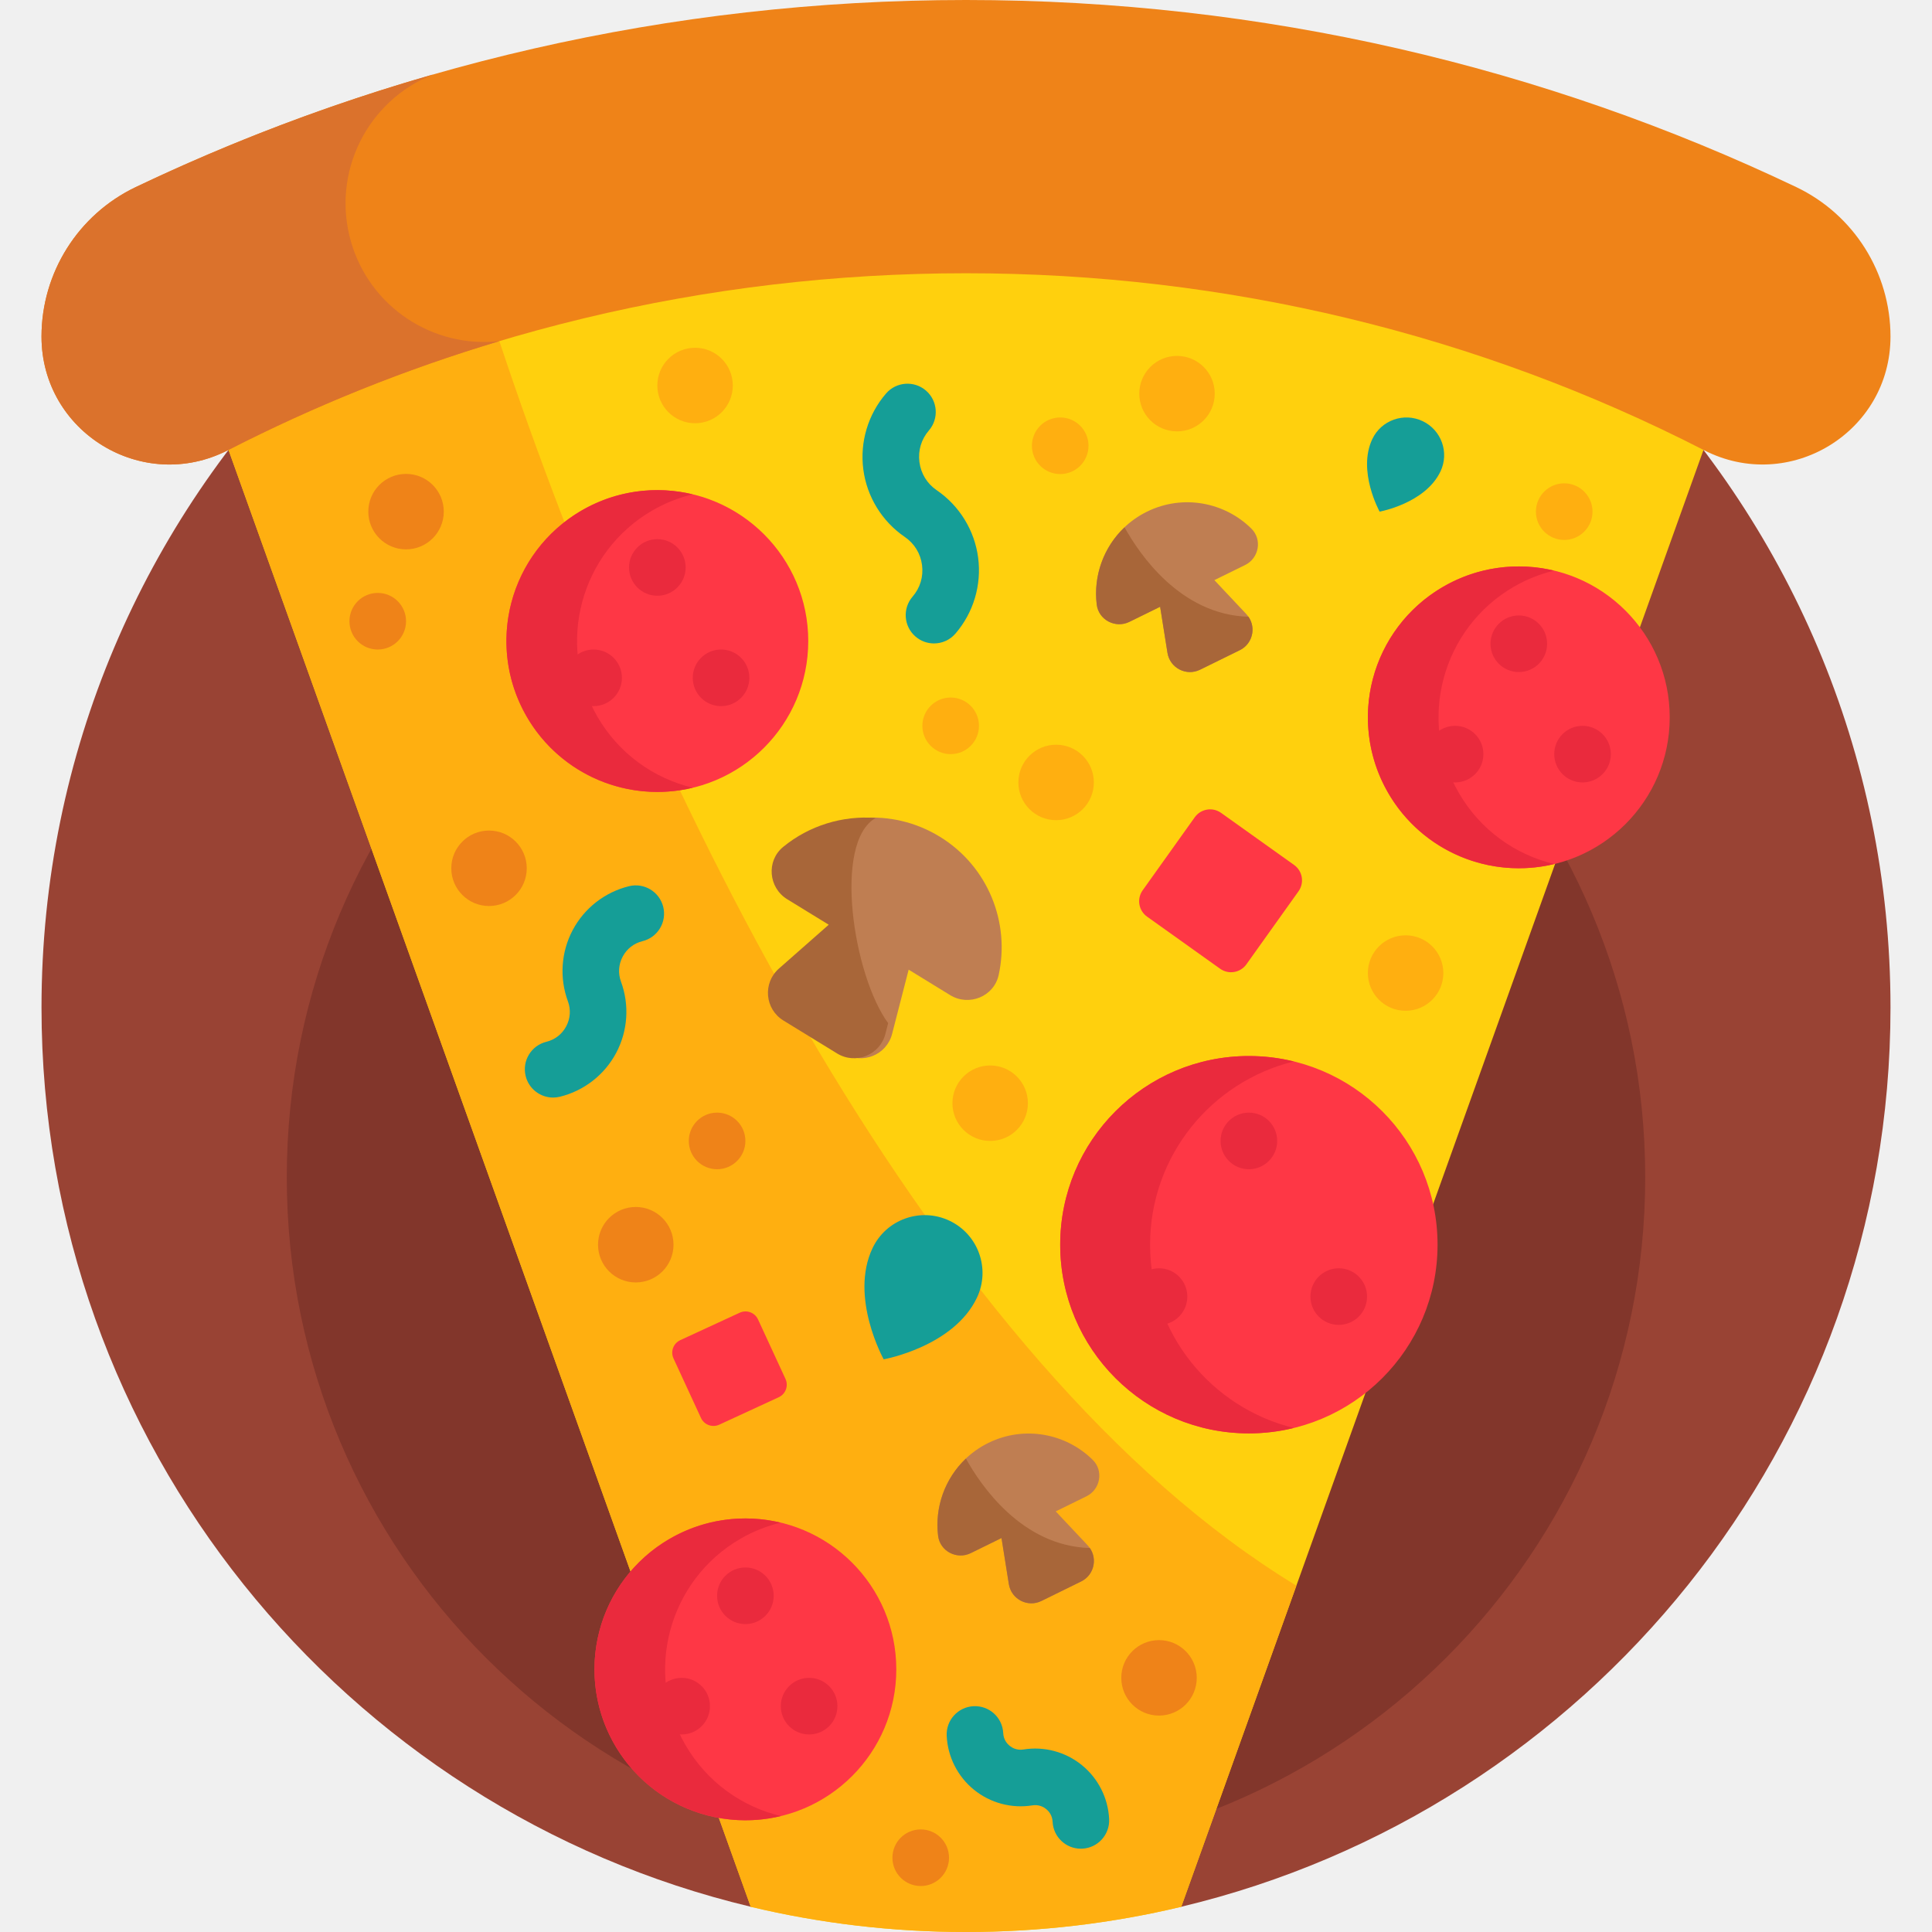
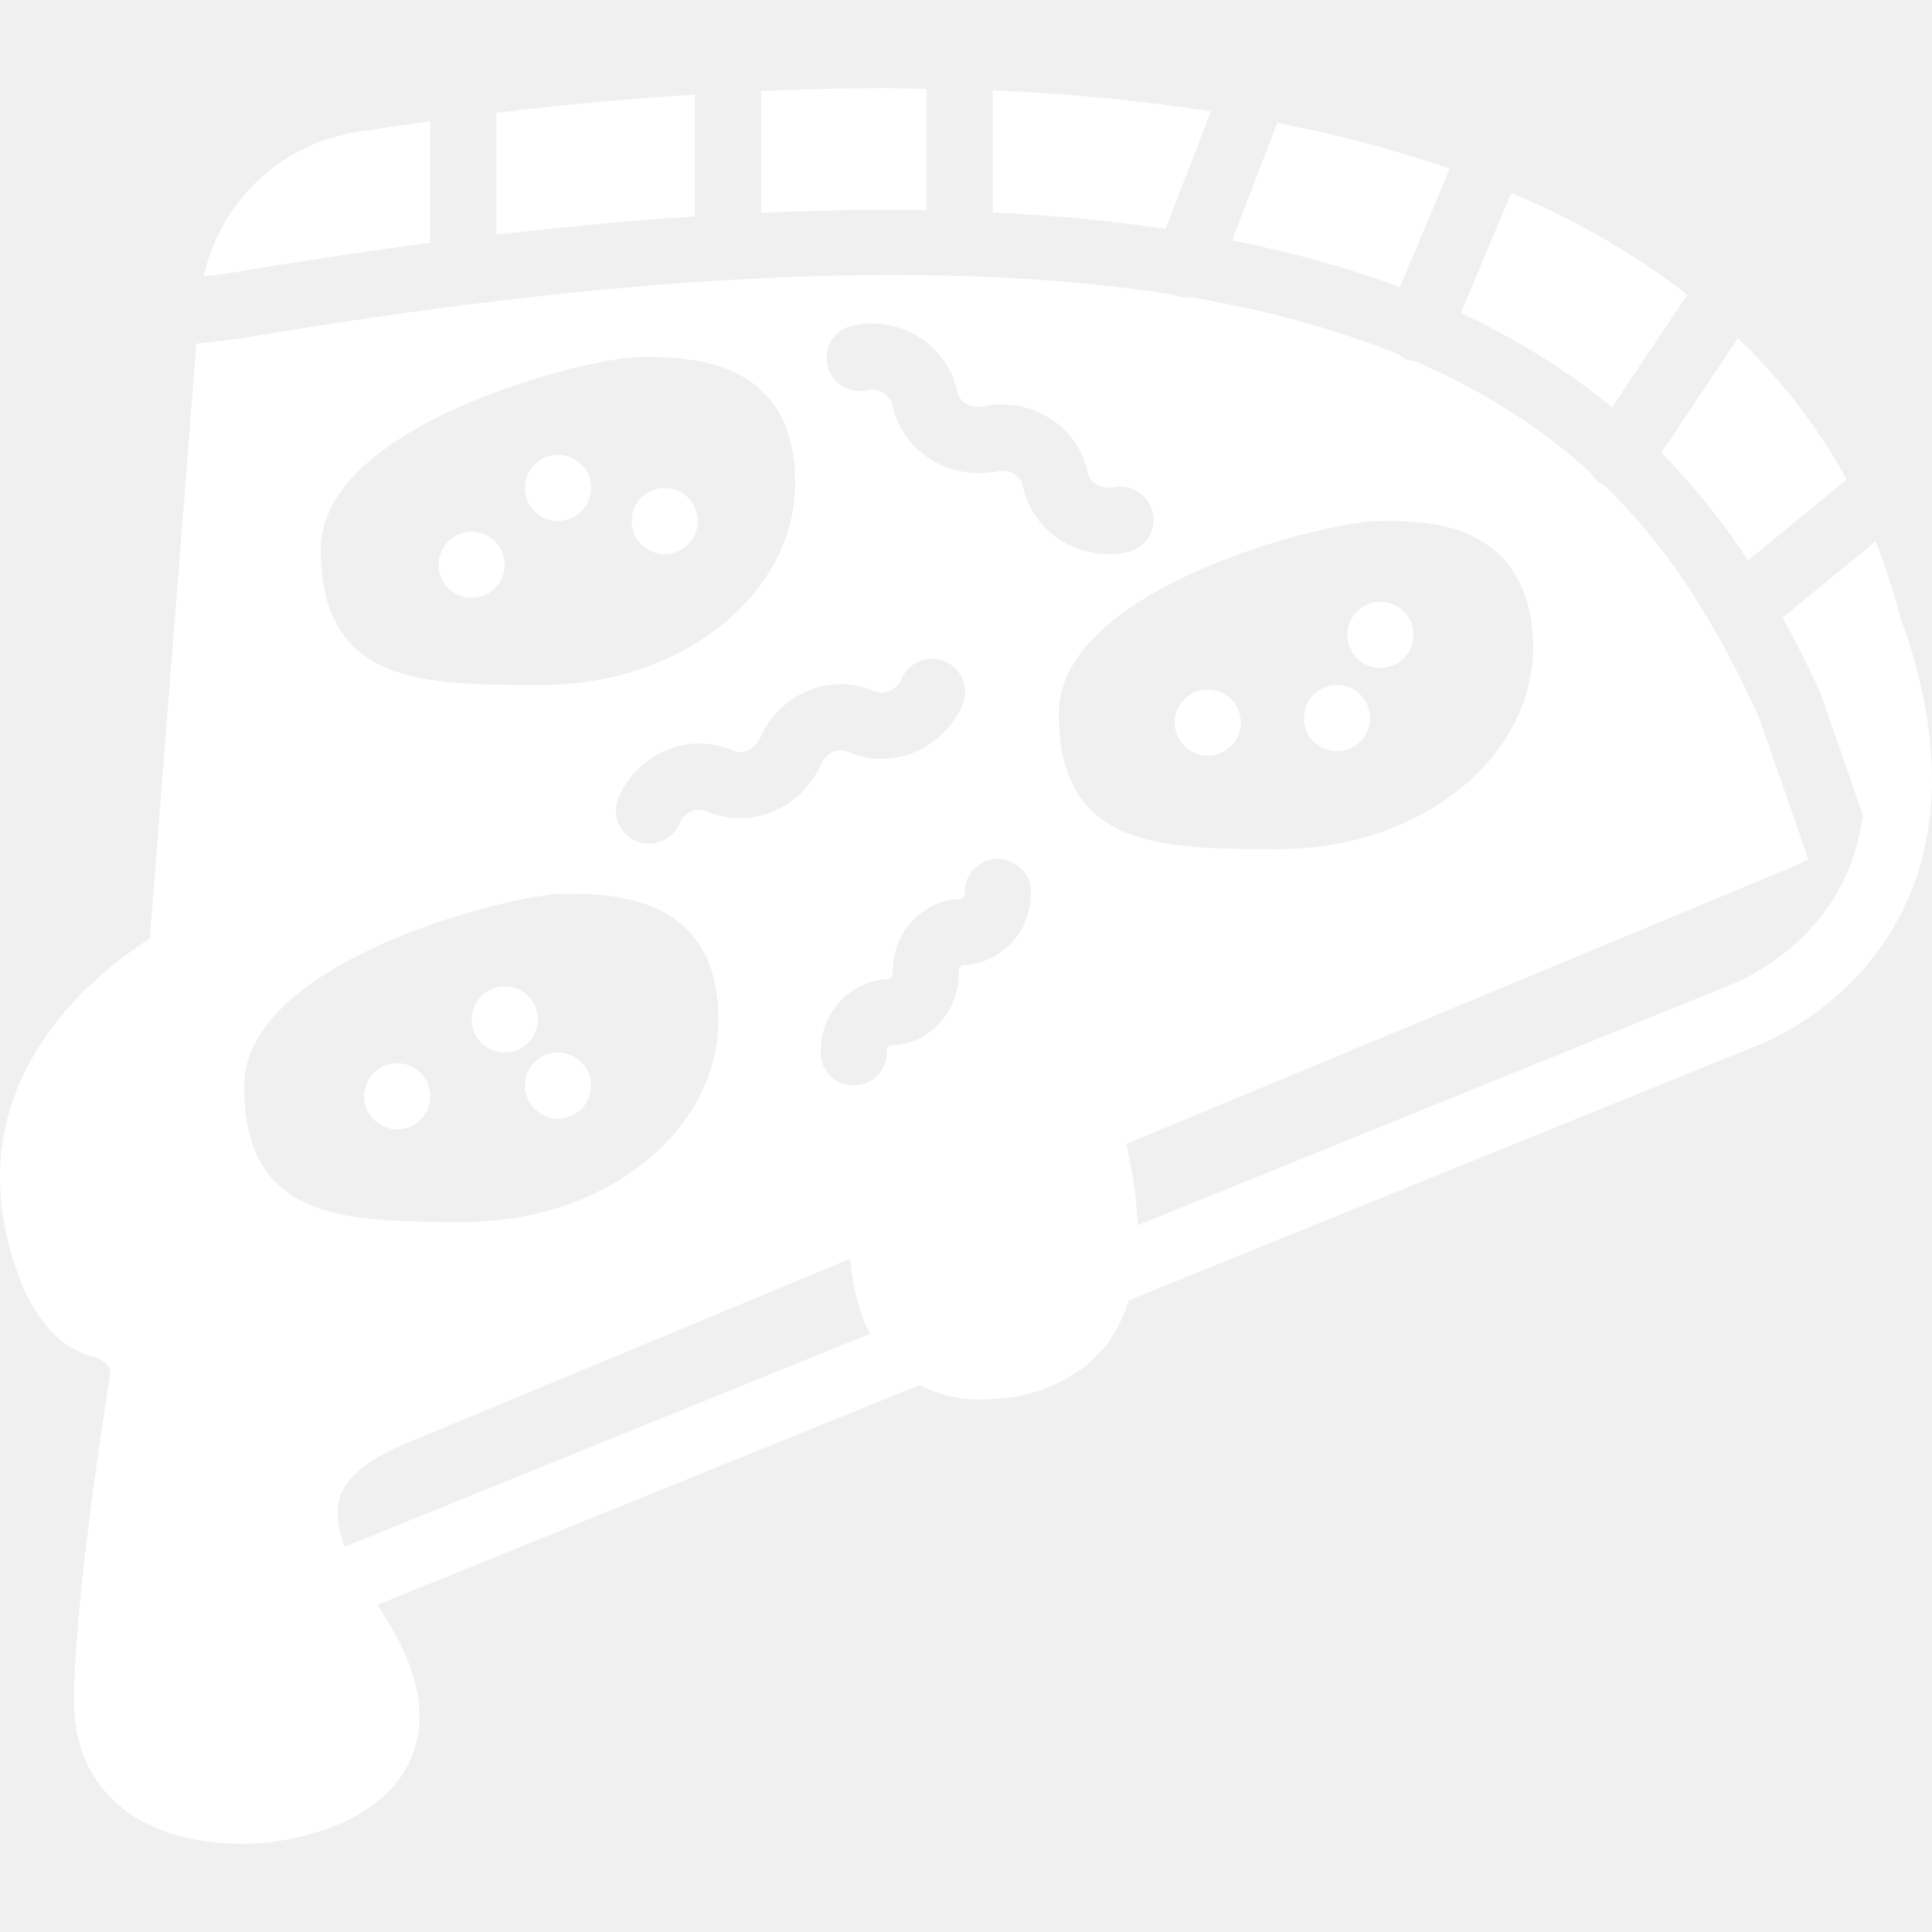
- <svg xmlns="http://www.w3.org/2000/svg" id="Capa_1" enable-background="new 0 0 512 512" height="512" viewBox="0 0 512 512" width="512">
+ <svg xmlns="http://www.w3.org/2000/svg" version="1.1" width="512" height="512" x="0" y="0" viewBox="0 0 58.393 58.393" style="enable-background:new 0 0 512 512" xml:space="preserve" class="">
  <g>
    <g>
-       <g>
-         <g>
-           <path d="m256 22c-135.31 0-245 109.69-245 245 0 115.685 80.186 212.629 188.005 238.32h113.99c107.819-25.691 188.005-122.635 188.005-238.32 0-135.31-109.69-245-245-245z" fill="#994334" />
-         </g>
-       </g>
+       <path d="M57.51,18.857c-0.009-0.024-0.028-0.041-0.038-0.064c-0.217-0.838-0.47-1.654-0.782-2.431l-2.812,2.306   c0.405,0.733,0.781,1.479,1.126,2.235l1.301,3.727c-0.097,0.696-0.279,1.35-0.568,1.949c-1.142,2.372-3.455,3.199-3.529,3.227   L34.388,37.03c-0.025-0.674-0.118-1.399-0.296-2.187c-0.021-0.092-0.034-0.184-0.039-0.274l20.274-8.429   c0.117-0.048,0.218-0.118,0.33-0.173l-1.507-4.318c-0.396-0.866-0.829-1.733-1.316-2.587c-0.002-0.002-0.005-0.003-0.007-0.005   c-0.018-0.021-0.022-0.048-0.037-0.071c-0.869-1.51-1.919-2.977-3.297-4.315c-0.036-0.018-0.073-0.028-0.107-0.051   c-0.128-0.085-0.223-0.198-0.296-0.322c-1.409-1.286-3.141-2.441-5.329-3.386c-0.093-0.01-0.187-0.018-0.278-0.056   c-0.084-0.035-0.148-0.094-0.217-0.147c-1.783-0.722-3.846-1.313-6.273-1.726c-0.036,0.004-0.071,0.016-0.108,0.016   c-0.12,0-0.241-0.021-0.359-0.066c-0.016-0.006-0.025-0.019-0.04-0.026c-3.635-0.571-8.042-0.761-13.43-0.446   c-0.018,0.001-0.033,0.01-0.052,0.01c-0.011,0-0.02-0.006-0.031-0.006c-4.279,0.254-9.165,0.823-14.779,1.775l-1.259,0.147   L4.527,28.371c-1.821,1.161-5.663,4.307-4.204,9.463c0.515,1.818,1.356,2.887,2.501,3.174c0.209,0.053,0.55,0.227,0.5,0.545   c-0.386,2.448-1.042,6.965-1.091,9.713c-0.023,1.26,0.351,2.291,1.111,3.065c1.195,1.217,2.994,1.398,3.96,1.398   c0.341,0,0.565-0.022,0.566-0.023c0.375-0.025,3.474-0.3,4.5-2.446c0.627-1.312,0.297-2.912-0.972-4.751l16.396-6.647   c0.003,0.002,0.007,0.002,0.01,0.004c0.195,0.103,0.404,0.184,0.62,0.25c0.034,0.011,0.065,0.028,0.1,0.038   c0.25,0.069,0.512,0.115,0.787,0.134c0.132,0.009,0.271,0.014,0.413,0.014h0c0.04,0,0.075-0.01,0.114-0.011   c0.304-0.007,0.61-0.03,0.915-0.086c0.119-0.021,0.227-0.059,0.342-0.088c0.172-0.044,0.341-0.094,0.507-0.156   c0.141-0.053,0.277-0.111,0.409-0.176c0.13-0.064,0.254-0.141,0.378-0.219c0.125-0.079,0.254-0.15,0.368-0.24   c0.202-0.16,0.391-0.342,0.564-0.547c0.021-0.025,0.049-0.042,0.07-0.068c0.319-0.399,0.553-0.867,0.722-1.388   c0.003-0.009,0.008-0.016,0.011-0.025l18.779-7.615c0.125-0.042,3.097-1.074,4.619-4.198C58.687,25.094,58.683,22.192,57.51,18.857   z M10.263,45.282c0.2-0.662,0.928-1.241,2.185-1.729l13.254-5.511c0.052,0.706,0.21,1.527,0.595,2.269l-15.877,6.437   C10.204,46.174,10.142,45.68,10.263,45.282z M24.803,31.832c-0.013-0.573,0.187-1.119,0.563-1.539   c0.393-0.437,0.926-0.685,1.504-0.697c0.047-0.001,0.115-0.077,0.112-0.193c-0.026-1.207,0.901-2.209,2.067-2.235   c0.047-0.001,0.115-0.077,0.112-0.193c-0.012-0.552,0.426-1.01,0.979-1.021c0.579,0.029,1.01,0.427,1.021,0.979   c0.026,1.207-0.902,2.21-2.068,2.236c-0.047,0.001-0.114,0.076-0.111,0.192c0.026,1.207-0.902,2.21-2.068,2.236   c-0.074,0.001-0.113,0.117-0.112,0.191c0.013,0.553-0.425,1.01-0.977,1.022c-0.008,0-0.015,0-0.023,0   C25.26,32.81,24.815,32.376,24.803,31.832z M41.669,15.746c0.799,0,1.886,0,2.823,0.451c0.841,0.404,1.844,1.316,1.844,3.363   c0,3.365-3.439,6.103-7.667,6.103c-3.577,0-6.667,0-6.667-4.103C32.003,17.77,40.096,15.746,41.669,15.746z M25.778,9.838   c0.69-0.145,1.398-0.021,1.99,0.347c0.608,0.376,1.021,0.964,1.164,1.653c0.066,0.322,0.419,0.525,0.79,0.446   c0.691-0.145,1.398-0.021,1.989,0.347c0.608,0.376,1.021,0.964,1.164,1.653c0.041,0.197,0.179,0.31,0.258,0.358   c0.154,0.095,0.34,0.127,0.53,0.087c0.542-0.108,1.07,0.236,1.182,0.776c0.112,0.541-0.235,1.07-0.776,1.183   c-0.188,0.039-0.378,0.058-0.566,0.058c-0.502,0-0.994-0.138-1.423-0.404c-0.608-0.377-1.021-0.964-1.163-1.653   c-0.041-0.197-0.18-0.31-0.259-0.358c-0.153-0.096-0.341-0.129-0.53-0.087c-1.452,0.293-2.864-0.601-3.153-2.001   c-0.041-0.197-0.18-0.31-0.259-0.358c-0.153-0.096-0.343-0.13-0.53-0.087c-0.545,0.11-1.07-0.237-1.182-0.776   C24.89,10.479,25.237,9.95,25.778,9.838z M26.433,20.893c0.185,0.079,0.356,0.033,0.442-0.003c0.167-0.07,0.301-0.206,0.378-0.382   c0.223-0.507,0.812-0.736,1.318-0.513c0.506,0.222,0.735,0.813,0.513,1.317c-0.285,0.647-0.794,1.152-1.436,1.421   c-0.659,0.277-1.378,0.272-2.021-0.011c-0.185-0.08-0.356-0.033-0.442,0.003c-0.167,0.07-0.301,0.206-0.378,0.382   c-0.596,1.354-2.147,1.988-3.458,1.409c-0.185-0.08-0.356-0.033-0.442,0.003c-0.167,0.07-0.301,0.206-0.378,0.382   c-0.165,0.375-0.532,0.598-0.916,0.598c-0.134,0-0.271-0.027-0.402-0.085c-0.506-0.222-0.735-0.813-0.513-1.317   c0.285-0.647,0.795-1.152,1.436-1.421c0.659-0.277,1.378-0.272,2.021,0.011c0.3,0.132,0.669-0.04,0.821-0.385   c0.284-0.646,0.794-1.151,1.435-1.42C25.07,20.604,25.787,20.609,26.433,20.893z M19.365,10.788c1.407,0,4.667,0,4.667,3.813   c0,3.365-3.439,6.104-7.667,6.104c-3.578,0-6.667,0-6.667-4.104C9.698,12.812,17.792,10.788,19.365,10.788z M7.379,32.827   c0-3.79,8.093-5.813,9.667-5.813c1.407,0,4.667,0,4.667,3.813c0,3.365-3.439,6.104-7.667,6.104   C10.469,36.931,7.379,36.931,7.379,32.827z" fill="#ffffff" data-original="#000000" style="" class="" />
+       <circle cx="36.504" cy="21.837" r="1" fill="#ffffff" data-original="#000000" style="" class="" />
+       <circle cx="41.722" cy="19.189" r="1" fill="#ffffff" data-original="#000000" style="" class="" />
+       <circle cx="40.41" cy="21.705" r="1" fill="#ffffff" data-original="#000000" style="" class="" />
+       <circle cx="14.256" cy="17.07" r="1" fill="#ffffff" data-original="#000000" style="" class="" />
+       <circle cx="20.088" cy="15.746" r="1" fill="#ffffff" data-original="#000000" style="" class="" />
+       <circle cx="16.865" cy="14.746" r="1" fill="#ffffff" data-original="#000000" style="" class="" />
+       <circle cx="12.006" cy="33.134" r="1" fill="#ffffff" data-original="#000000" style="" class="" />
+       <circle cx="15.256" cy="30.81" r="1" fill="#ffffff" data-original="#000000" style="" class="" />
+       <circle cx="16.865" cy="32.81" r="1" fill="#ffffff" data-original="#000000" style="" class="" />
+       <path d="M13.003,7.339V3.665c-0.785,0.108-1.536,0.216-2.205,0.321C8.463,4.354,6.659,6.099,6.16,8.347L6.91,8.26   C9.037,7.899,11.065,7.594,13.003,7.339z" fill="#ffffff" data-original="#000000" style="" class="" />
+       <path d="M51,8.905c-1.537-1.191-3.307-2.221-5.322-3.075l-1.525,3.631c1.764,0.826,3.275,1.785,4.569,2.853L51,8.905z" fill="#ffffff" data-original="#000000" style="" class="" />
+       <path d="M21.003,2.858c-2.151,0.137-4.174,0.332-6,0.551v3.687c2.109-0.247,4.112-0.434,6-0.557V2.858z" fill="#ffffff" data-original="#000000" style="" class="" />
+       <path d="M36.598,3.365c-2.062-0.317-4.254-0.535-6.595-0.634V6.42c1.882,0.09,3.617,0.26,5.226,0.499L36.598,3.365z" fill="#ffffff" data-original="#000000" style="" class="" />
+       <path d="M43.815,5.1c-1.605-0.56-3.346-1.02-5.208-1.387l-1.369,3.552c1.875,0.373,3.562,0.848,5.073,1.416L43.815,5.1z" fill="#ffffff" data-original="#000000" style="" class="" />
+       <path d="M28.003,6.354V2.689c-0.416-0.006-0.817-0.026-1.241-0.026c-1.275,0-2.528,0.036-3.759,0.089v3.68   C24.764,6.354,26.433,6.327,28.003,6.354z" fill="#ffffff" data-original="#000000" style="" class="" />
+       <path d="M52.833,16.938l2.98-2.444c-0.86-1.58-1.96-3.004-3.287-4.274l-2.313,3.464C51.22,14.704,52.081,15.796,52.833,16.938z" fill="#ffffff" data-original="#000000" style="" class="" />
    </g>
    <g>
-       <g>
-         <g>
-           <circle cx="256" cy="312" fill="#82362b" r="180" />
-         </g>
-       </g>
-     </g>
+ </g>
    <g>
-       <g>
-         <g>
-           <path d="m451.44 119.23v.01l-138.39 386.08c-18.3 4.37-37.41 6.68-57.05 6.68s-38.75-2.31-57.05-6.68l-138.39-386.08v-.01l12.35-48.32 50.9-10.22 132.19-26.54 132.19 26.54 50.9 10.22z" fill="#ffd00d" />
-         </g>
-       </g>
-     </g>
+ </g>
    <g>
-       <g>
-         <g>
-           <path d="m132.337 90.408 3.174-32.068-11.701 2.35-50.9 10.22-12.35 48.32v.01l138.39 386.08c18.3 4.37 37.41 6.68 57.05 6.68s38.75-2.31 57.05-6.68l30.505-85.104c-96.139-58.425-171.406-209.938-211.218-329.808z" fill="#ffaf10" />
-         </g>
-       </g>
-     </g>
+ </g>
    <g>
-       <g>
-         <g>
-           <path d="m377.007 111.602c4.989 2.37 7.112 8.335 4.742 13.323-4.035 8.495-16.135 10.662-16.135 10.662s-5.965-10.748-1.931-19.243c2.371-4.988 8.336-7.112 13.324-4.742z" fill="#159e97" />
-         </g>
-       </g>
-     </g>
+ </g>
    <g>
-       <g>
-         <g>
-           <path d="m251.633 323.506c7.639 3.629 10.891 12.764 7.262 20.403-6.179 13.008-24.709 16.327-24.709 16.327s-9.135-16.459-2.956-29.468c3.629-7.639 12.764-10.89 20.403-7.262z" fill="#159e97" />
-         </g>
-       </g>
-     </g>
+ </g>
    <g>
-       <g>
-         <g>
-           <path d="m11 89.193c0 25.369 26.825 41.691 49.4 30.119 59.807-30.658 126.453-46.897 195.6-46.897s135.793 16.239 195.6 46.897c22.575 11.572 49.4-4.75 49.4-30.119 0-16.92-9.721-32.343-24.995-39.623-66.652-31.773-141.247-49.57-220.005-49.57s-153.353 17.797-220.005 49.569c-15.274 7.281-24.995 22.704-24.995 39.624z" fill="#ef8318" />
-         </g>
-       </g>
-     </g>
+ </g>
    <g>
-       <g>
-         <g>
-           <path d="m93 64c-5.244-18.326 4.402-37.384 21.762-44.255-27.254 7.809-53.579 17.817-78.768 29.824-15.273 7.281-24.994 22.704-24.994 39.624 0 25.369 26.825 41.691 49.4 30.119 23.045-11.813 47.109-21.476 71.937-28.903-17.484 1.942-34.335-8.929-39.337-26.409z" fill="#db722c" />
-         </g>
-       </g>
-     </g>
+ </g>
    <g>
-       <g>
-         <g>
-           <g>
-             <circle cx="174.202" cy="169.881" fill="#fe3745" r="39.993" />
-           </g>
-         </g>
-       </g>
-       <g>
-         <g>
-           <g>
-             <path d="m158.29 189.878c-11.044-19.128-4.49-43.588 14.639-54.632 3.403-1.965 6.976-3.362 10.611-4.241-9.615-2.311-20.095-1.093-29.334 4.241-19.129 11.044-25.682 35.503-14.639 54.632 9.079 15.726 27.224 22.942 44.021 18.88-10.291-2.474-19.589-8.991-25.298-18.88z" fill="#ea2a3d" />
-           </g>
-         </g>
-       </g>
-       <g>
-         <g>
-           <g>
-             <circle cx="174.202" cy="150.381" fill="#ea2a3d" r="7.5" />
-           </g>
-         </g>
-       </g>
-       <g>
-         <g>
-           <g>
-             <circle cx="191.089" cy="179.631" fill="#ea2a3d" r="7.5" />
-           </g>
-         </g>
-       </g>
-       <g>
-         <g>
-           <g>
-             <circle cx="157.314" cy="179.631" fill="#ea2a3d" r="7.5" />
-           </g>
-         </g>
-       </g>
-     </g>
+ </g>
    <g>
-       <g>
-         <g>
-           <g>
-             <circle cx="197.536" cy="442.398" fill="#fe3745" r="39.993" />
-           </g>
-         </g>
-       </g>
-       <g>
-         <g>
-           <g>
-             <path d="m181.624 462.395c-11.044-19.128-4.49-43.588 14.639-54.632 3.403-1.965 6.976-3.362 10.611-4.241-9.615-2.311-20.095-1.093-29.334 4.241-19.129 11.044-25.682 35.503-14.639 54.632 9.079 15.726 27.224 22.942 44.021 18.88-10.291-2.474-19.588-8.991-25.298-18.88z" fill="#ea2a3d" />
-           </g>
-         </g>
-       </g>
-       <g>
-         <g>
-           <g>
-             <circle cx="197.536" cy="422.898" fill="#ea2a3d" r="7.5" />
-           </g>
-         </g>
-       </g>
-       <g>
-         <g>
-           <g>
-             <circle cx="214.424" cy="452.148" fill="#ea2a3d" r="7.5" />
-           </g>
-         </g>
-       </g>
-       <g>
-         <g>
-           <g>
-             <circle cx="180.649" cy="452.148" fill="#ea2a3d" r="7.5" />
-           </g>
-         </g>
-       </g>
-     </g>
+ </g>
    <g>
-       <g>
-         <g>
-           <g>
-             <circle cx="402.5" cy="190.103" fill="#fe3745" r="39.993" />
-           </g>
-         </g>
-       </g>
-       <g>
-         <g>
-           <g>
-             <path d="m386.589 210.099c-11.044-19.128-4.49-43.588 14.639-54.632 3.403-1.965 6.976-3.362 10.611-4.241-9.615-2.311-20.095-1.093-29.334 4.241-19.129 11.044-25.682 35.503-14.639 54.632 9.079 15.726 27.224 22.942 44.021 18.88-10.291-2.473-19.589-8.991-25.298-18.88z" fill="#ea2a3d" />
-           </g>
-         </g>
-       </g>
-       <g>
-         <g>
-           <g>
-             <circle cx="402.5" cy="170.603" fill="#ea2a3d" r="7.5" />
-           </g>
-         </g>
-       </g>
-       <g>
-         <g>
-           <g>
-             <circle cx="419.388" cy="199.853" fill="#ea2a3d" r="7.5" />
-           </g>
-         </g>
-       </g>
-       <g>
-         <g>
-           <g>
-             <circle cx="385.613" cy="199.853" fill="#ea2a3d" r="7.5" />
-           </g>
-         </g>
-       </g>
-     </g>
+ </g>
    <g>
-       <g>
-         <g>
-           <g>
-             <circle cx="330.966" cy="329.859" fill="#fe3745" r="50" />
-           </g>
-         </g>
-       </g>
-       <g>
-         <g>
-           <g>
-             <path d="m304.782 329.859c0-23.509 16.229-43.218 38.092-48.562-3.818-.933-7.803-1.438-11.908-1.438-27.614 0-50 22.386-50 50s22.386 50 50 50c4.105 0 8.09-.505 11.908-1.438-21.863-5.344-38.092-25.053-38.092-48.562z" fill="#ea2a3d" />
-           </g>
-         </g>
-       </g>
-       <g>
-         <g>
-           <g>
-             <circle cx="330.966" cy="302.359" fill="#ea2a3d" r="7.5" />
-           </g>
-         </g>
-       </g>
-       <g>
-         <g>
-           <g>
-             <circle cx="354.782" cy="343.609" fill="#ea2a3d" r="7.5" />
-           </g>
-         </g>
-       </g>
-       <g>
-         <g>
-           <g>
-             <circle cx="307.151" cy="343.609" fill="#ea2a3d" r="7.5" />
-           </g>
-         </g>
-       </g>
-     </g>
+ </g>
    <g>
-       <g>
-         <g>
-           <path d="m251.805 263.721c4.977 3.054 11.596.382 12.851-5.32 3.059-13.894-2.78-28.801-15.589-36.661s-28.743-6.317-39.746 2.702c-4.516 3.702-3.901 10.813 1.076 13.867l11.002 6.752-13.196 11.62c-4.336 3.818-3.741 10.742 1.183 13.764l14.224 8.729c4.924 3.022 11.367.417 12.808-5.177l4.385-17.027z" fill="#bf7e52" />
-         </g>
-       </g>
-     </g>
+ </g>
    <g>
-       <g>
-         <g>
-           <path d="m287.93 396.532c3.686-1.81 4.586-6.749 1.668-9.639-7.109-7.041-18.166-9.173-27.653-4.514s-14.56 14.712-13.334 24.643c.503 4.076 4.961 6.384 8.648 4.573l8.15-4.002 1.947 12.212c.64 4.013 4.979 6.262 8.627 4.47l10.536-5.174c3.647-1.791 4.521-6.6 1.737-9.56l-8.474-9.007z" fill="#bf7e52" />
-         </g>
-       </g>
-     </g>
+ </g>
    <g>
-       <g>
-         <g>
-           <path d="m247.517 170.518c-1.735 0-3.478-.598-4.895-1.82-3.137-2.705-3.487-7.44-.783-10.578 2.018-2.339 2.907-5.314 2.508-8.376-.4-3.062-2.025-5.708-4.575-7.451-6.035-4.123-10.039-10.644-10.986-17.891-.947-7.248 1.246-14.58 6.019-20.115 2.706-3.139 7.441-3.487 10.578-.784 3.137 2.705 3.487 7.44.783 10.578-2.017 2.339-2.907 5.314-2.507 8.377.4 3.062 2.025 5.708 4.574 7.449 6.036 4.124 10.04 10.645 10.987 17.893s-1.247 14.579-6.021 20.115c-1.482 1.721-3.577 2.603-5.682 2.603z" fill="#159e97" />
-         </g>
-       </g>
-     </g>
+ </g>
    <g>
-       <g>
-         <g>
-           <path d="m286.435 489.928c-3.979 0-7.295-3.127-7.485-7.144-.086-1.797-1.104-2.881-1.704-3.368-.6-.486-1.865-1.257-3.646-.974-5.51.887-11.152-.62-15.484-4.135-4.332-3.516-6.97-8.728-7.235-14.301-.197-4.137 2.996-7.651 7.134-7.849 4.161-.186 7.651 2.998 7.849 7.134.086 1.797 1.104 2.882 1.704 3.368.601.487 1.87 1.259 3.646.974 5.513-.891 11.152.619 15.485 4.135 4.332 3.516 6.97 8.729 7.234 14.303.197 4.137-2.997 7.651-7.135 7.848-.122.006-.243.009-.363.009z" fill="#159e97" />
-         </g>
-       </g>
-     </g>
-     <g>
-       <g>
-         <g>
-           <path d="m146.58 290.868c-3.372 0-6.437-2.29-7.277-5.711-.989-4.022 1.47-8.085 5.492-9.074 2.285-.562 4.151-2.016 5.255-4.093s1.263-4.437.448-6.644c-2.277-6.179-1.812-13.058 1.276-18.873s8.527-10.051 14.921-11.622c4.018-.99 8.085 1.471 9.073 5.493s-1.471 8.084-5.493 9.073c-2.284.562-4.15 2.015-5.254 4.092-1.104 2.078-1.264 4.438-.449 6.646 2.277 6.176 1.813 13.054-1.274 18.869-3.089 5.815-8.527 10.052-14.921 11.625-.602.147-1.204.219-1.797.219z" fill="#159e97" />
-         </g>
-       </g>
-     </g>
-     <g>
-       <g>
-         <g>
-           <path d="m206.377 370.277-15.766 7.277c-1.831.845-4.001.046-4.846-1.785l-7.277-15.766c-.845-1.831-.046-4.001 1.785-4.846l15.766-7.277c1.831-.845 4.001-.046 4.846 1.785l7.277 15.766c.845 1.831.046 4-1.785 4.846z" fill="#fe3745" />
-         </g>
-       </g>
-     </g>
-     <g>
-       <g>
-         <g>
-           <path d="m344.118 236.2-13.807 19.355c-1.604 2.248-4.726 2.771-6.974 1.167l-19.355-13.807c-2.248-1.604-2.771-4.726-1.167-6.974l13.806-19.355c1.604-2.248 4.726-2.771 6.974-1.167l19.355 13.807c2.249 1.604 2.771 4.726 1.168 6.974z" fill="#fe3745" />
-         </g>
-       </g>
-     </g>
-     <g>
-       <g>
-         <g>
-           <path d="m234.639 273.996.733-2.847c-9.247-12.611-14.696-47.923-3.307-54.377-8.789-.697-17.625 2.016-24.522 7.67-4.516 3.702-3.901 10.813 1.076 13.867l11.002 6.752-13.196 11.62c-4.336 3.818-3.741 10.742 1.183 13.764l14.224 8.729c4.924 3.022 11.367.417 12.807-5.178z" fill="#a86639" />
-         </g>
-       </g>
-     </g>
-     <g>
-       <g>
-         <g>
-           <path d="m267.355 419.804c.64 4.012 4.979 6.261 8.627 4.47l10.536-5.174c3.374-1.657 4.368-5.893 2.295-8.862-18.062-.503-28.964-16.702-32.837-23.702-5.56 5.269-8.299 12.908-7.365 20.484.503 4.076 4.961 6.384 8.648 4.573l8.15-4.002z" fill="#a86639" />
-         </g>
-       </g>
-     </g>
-     <g>
-       <g>
-         <g>
-           <path d="m329.968 149.737c3.686-1.81 4.586-6.749 1.668-9.639-7.109-7.041-18.166-9.173-27.653-4.514s-14.56 14.712-13.334 24.643c.503 4.076 4.961 6.384 8.648 4.573l8.15-4.002 1.947 12.212c.64 4.013 4.979 6.262 8.627 4.47l10.536-5.174c3.647-1.791 4.521-6.6 1.737-9.56l-8.474-9.007z" fill="#bf7e52" />
-         </g>
-       </g>
-     </g>
-     <g>
-       <g>
-         <g>
-           <path d="m309.393 173.009c.64 4.012 4.979 6.261 8.627 4.47l10.536-5.174c3.374-1.657 4.368-5.893 2.295-8.862-18.062-.503-28.964-16.702-32.837-23.702-5.56 5.269-8.299 12.908-7.365 20.484.503 4.076 4.961 6.384 8.648 4.573l8.15-4.002z" fill="#a86639" />
-         </g>
-       </g>
-     </g>
-     <g>
-       <g>
-         <g>
-           <circle cx="311.92" cy="104.319" fill="#ffaf10" r="10" />
-         </g>
-       </g>
-     </g>
-     <g>
-       <g>
-         <g>
-           <circle cx="279.882" cy="207.354" fill="#ffaf10" r="10" />
-         </g>
-       </g>
-     </g>
-     <g>
-       <g>
-         <g>
-           <circle cx="251.938" cy="192.351" fill="#ffaf10" r="7.5" />
-         </g>
-       </g>
-     </g>
-     <g>
-       <g>
-         <g>
-           <circle cx="414.532" cy="135.587" fill="#ffaf10" r="7.5" />
-         </g>
-       </g>
-     </g>
-     <g>
-       <g>
-         <g>
-           <circle cx="280.966" cy="118.132" fill="#ffaf10" r="7.5" />
-         </g>
-       </g>
-     </g>
-     <g>
-       <g>
-         <g>
-           <circle cx="100.106" cy="164.63" fill="#ef8318" r="7.5" />
-         </g>
-       </g>
-     </g>
-     <g>
-       <g>
-         <g>
-           <circle cx="190.036" cy="302.359" fill="#ef8318" r="7.5" />
-         </g>
-       </g>
-     </g>
-     <g>
-       <g>
-         <g>
-           <circle cx="244.002" cy="492.316" fill="#ef8318" r="7.5" />
-         </g>
-       </g>
-     </g>
-     <g>
-       <g>
-         <g>
-           <circle cx="184.202" cy="102.162" fill="#ffaf10" r="10" />
-         </g>
-       </g>
-     </g>
-     <g>
-       <g>
-         <g>
-           <circle cx="107.606" cy="135.587" fill="#ef8318" r="10" />
-         </g>
-       </g>
-     </g>
-     <g>
-       <g>
-         <g>
-           <circle cx="129.596" cy="230.103" fill="#ef8318" r="10" />
-         </g>
-       </g>
-     </g>
-     <g>
-       <g>
-         <g>
-           <circle cx="372.501" cy="257.866" fill="#ffaf10" r="10" />
-         </g>
-       </g>
-     </g>
-     <g>
-       <g>
-         <g>
-           <circle cx="262.405" cy="292.359" fill="#ffaf10" r="10" />
-         </g>
-       </g>
-     </g>
-     <g>
-       <g>
-         <g>
-           <circle cx="307.151" cy="444.647" fill="#ef8318" r="10" />
-         </g>
-       </g>
-     </g>
-     <g>
-       <g>
-         <g>
-           <circle cx="168.486" cy="329.859" fill="#ef8318" r="10" />
-         </g>
-       </g>
-     </g>
+ </g>
  </g>
</svg>
